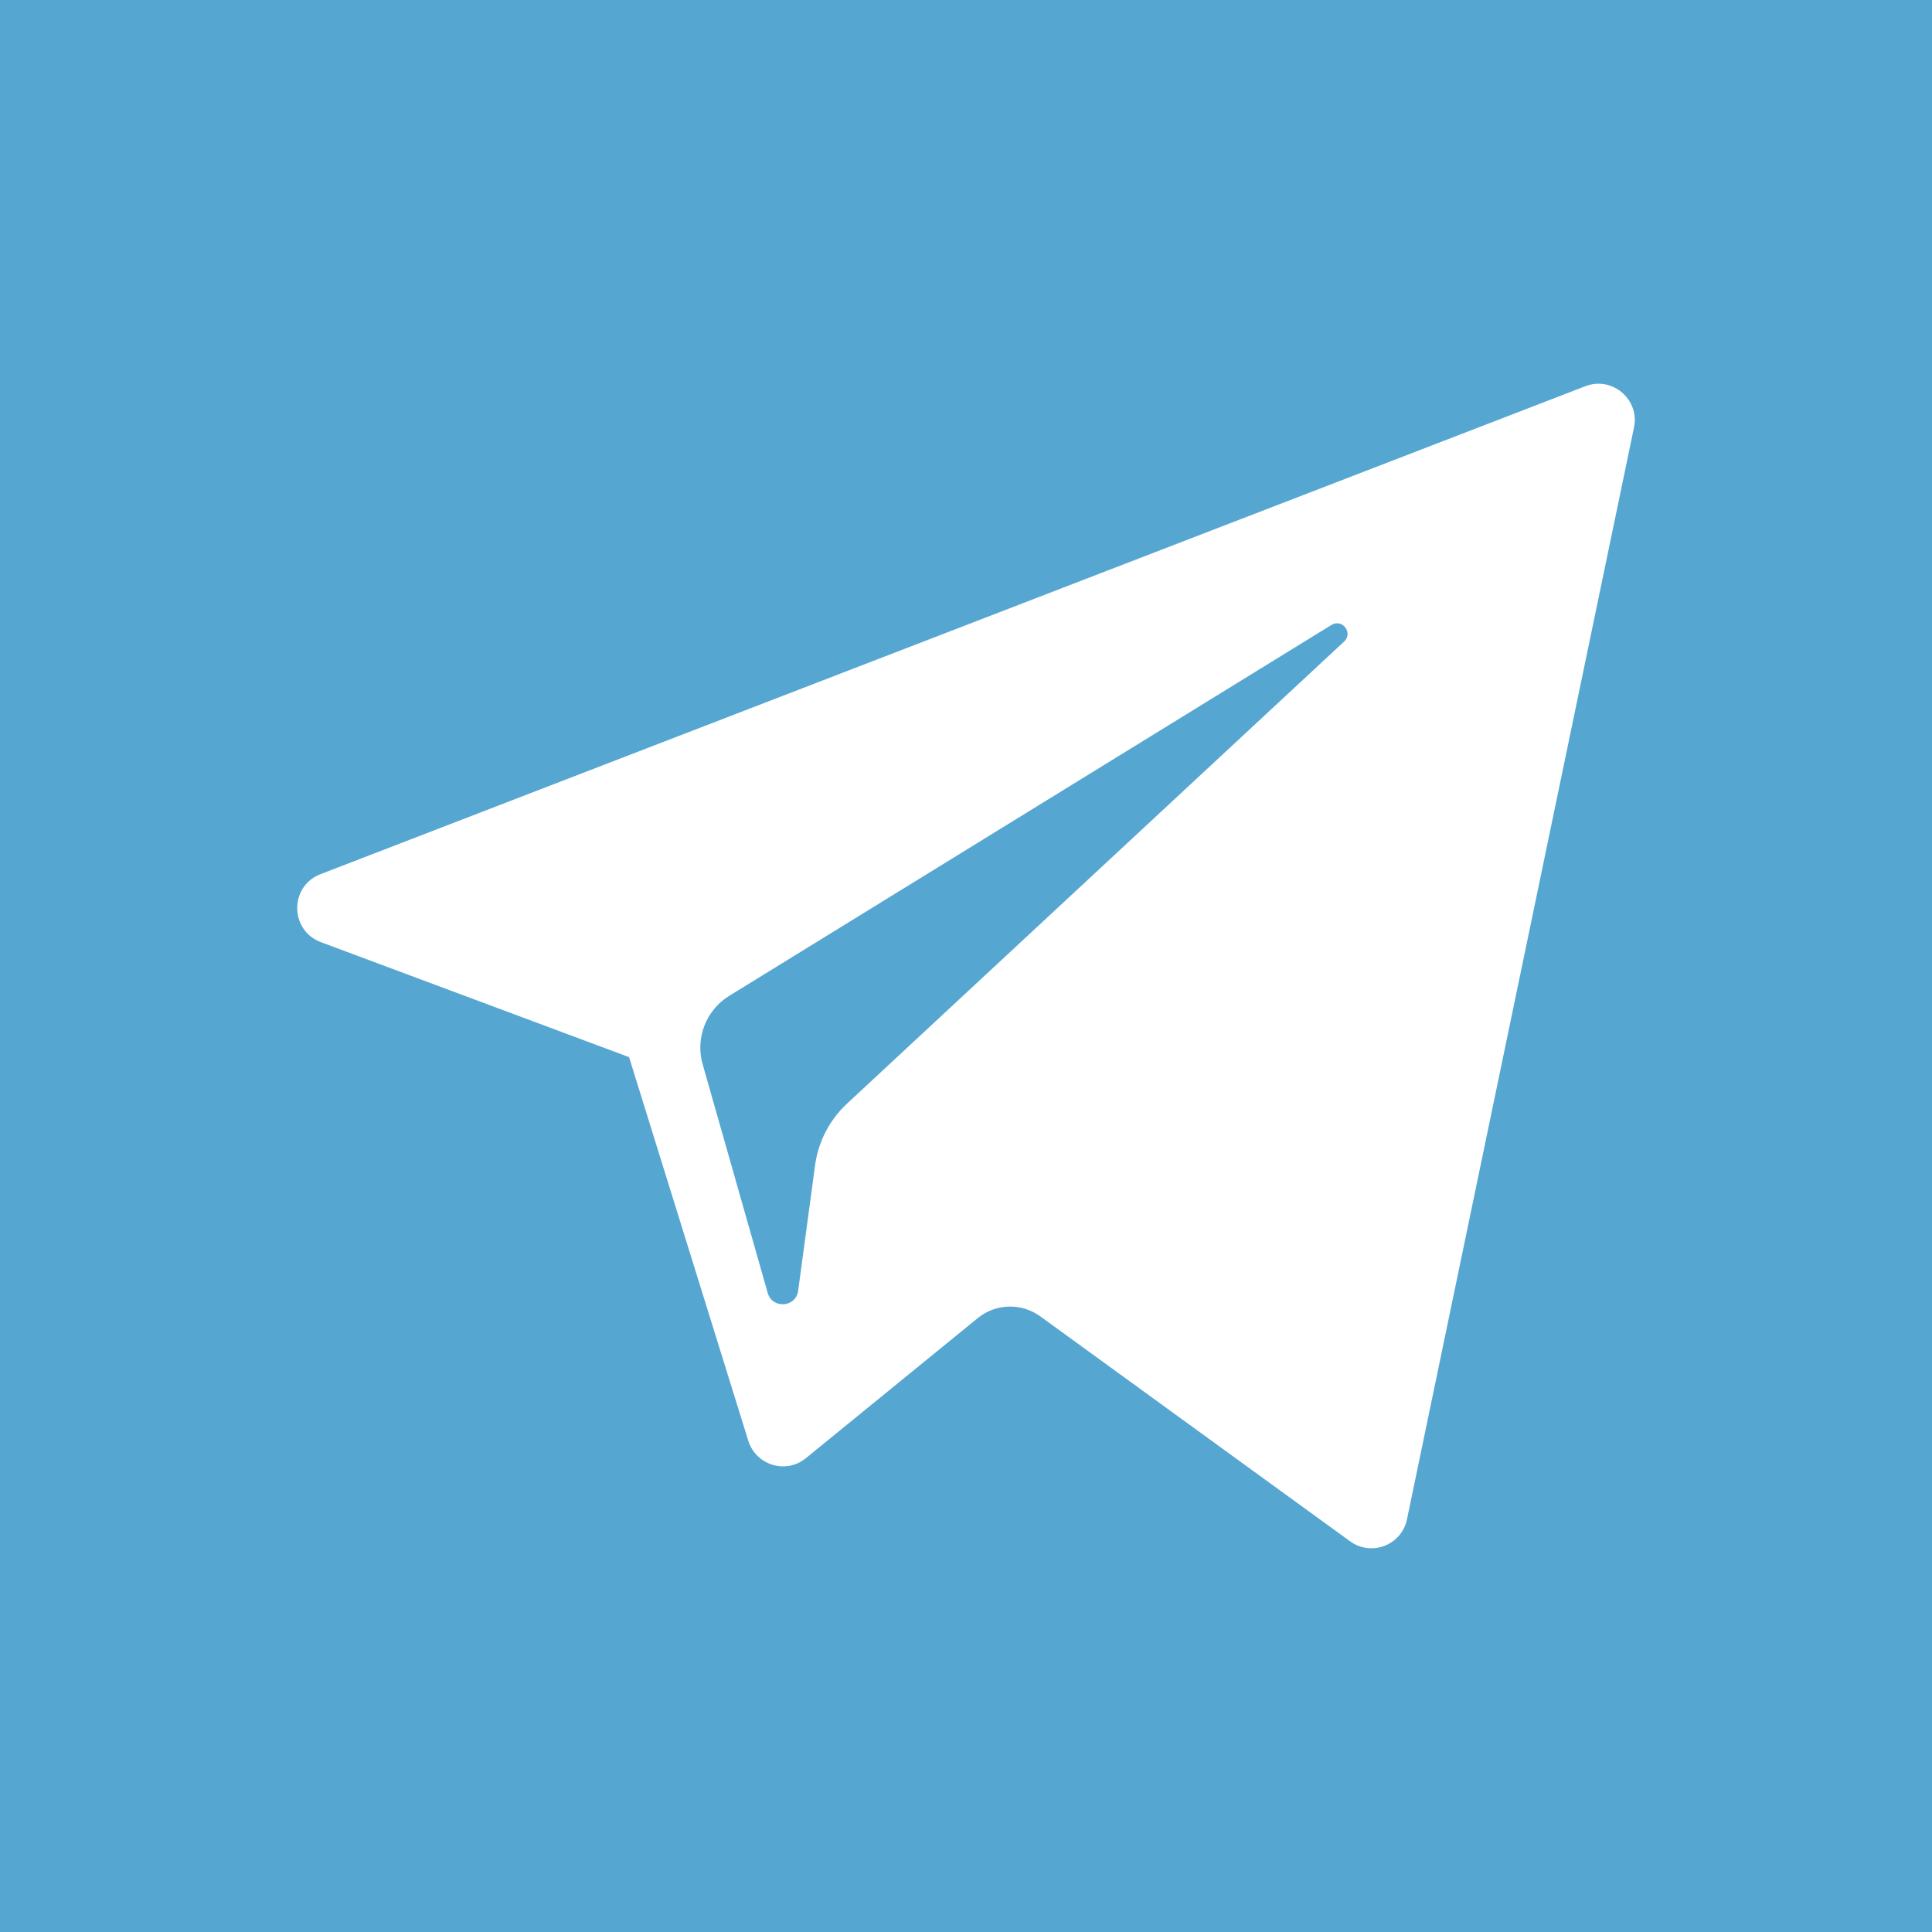
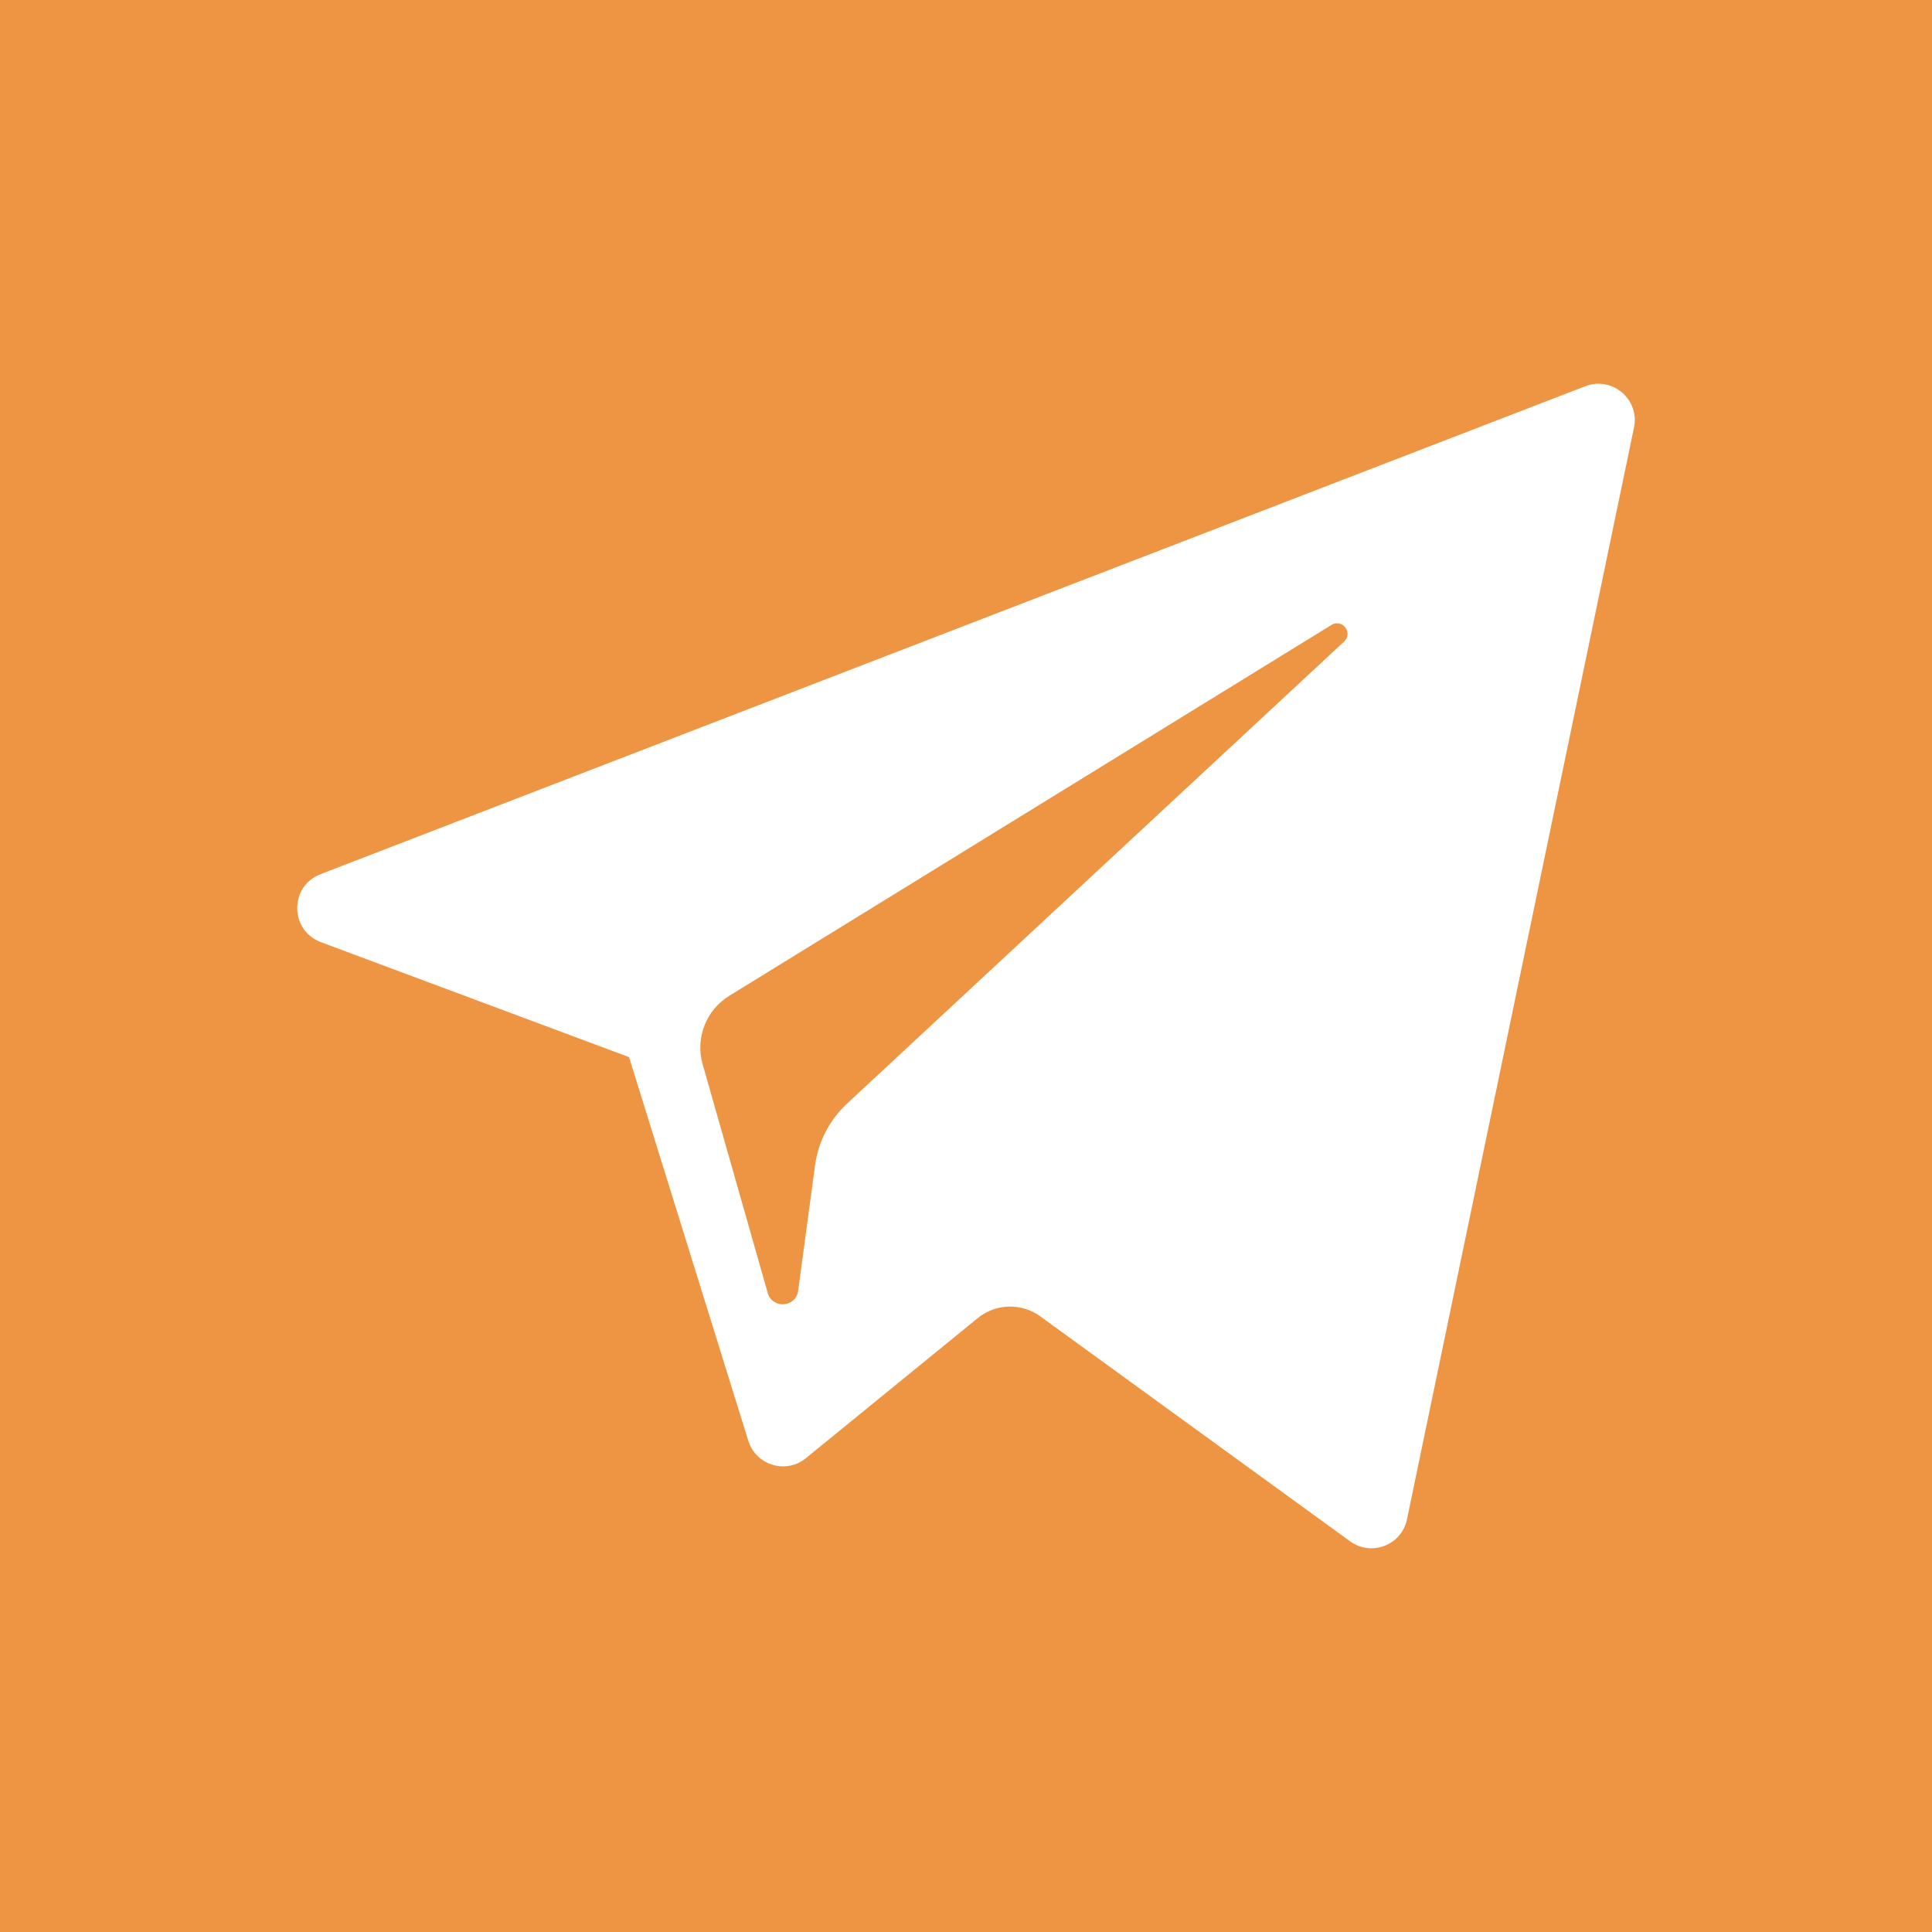
<svg xmlns="http://www.w3.org/2000/svg" width="40" height="40" viewBox="0 0 40 40" fill="none">
-   <path fill-rule="evenodd" clip-rule="evenodd" d="M0 0V40H40V0H0ZM33.83 8.851L29.13 31.456C29.02 31.99 28.394 32.232 27.952 31.911L21.537 27.253C21.147 26.971 20.616 26.986 20.243 27.29L16.686 30.189C16.274 30.527 15.652 30.338 15.493 29.83L13.024 21.887L6.643 19.506C5.995 19.263 5.989 18.348 6.635 18.099L32.823 7.996C33.378 7.782 33.951 8.268 33.83 8.851Z" fill="#56A6D2" />
-   <path fill-rule="evenodd" clip-rule="evenodd" d="M27.566 12.939L15.096 20.619C14.618 20.914 14.393 21.492 14.547 22.032L15.895 26.77C15.991 27.105 16.478 27.071 16.525 26.724L16.875 24.126C16.941 23.637 17.175 23.186 17.537 22.849L27.828 13.283C28.021 13.104 27.79 12.801 27.566 12.939Z" fill="#56A6D2" />
+   <path fill-rule="evenodd" clip-rule="evenodd" d="M0 0V40H40V0H0ZM33.83 8.851L29.13 31.456C29.02 31.99 28.394 32.232 27.952 31.911L21.537 27.253C21.147 26.971 20.616 26.986 20.243 27.29L16.686 30.189C16.274 30.527 15.652 30.338 15.493 29.83L13.024 21.887L6.643 19.506C5.995 19.263 5.989 18.348 6.635 18.099L32.823 7.996C33.378 7.782 33.951 8.268 33.83 8.851Z" fill="#EE9543" />
+   <path fill-rule="evenodd" clip-rule="evenodd" d="M27.566 12.939L15.096 20.619C14.618 20.914 14.393 21.492 14.547 22.032L15.895 26.77C15.991 27.105 16.478 27.071 16.525 26.724L16.875 24.126C16.941 23.637 17.175 23.186 17.537 22.849L27.828 13.283C28.021 13.104 27.79 12.801 27.566 12.939Z" fill="#EE9543" />
</svg>
